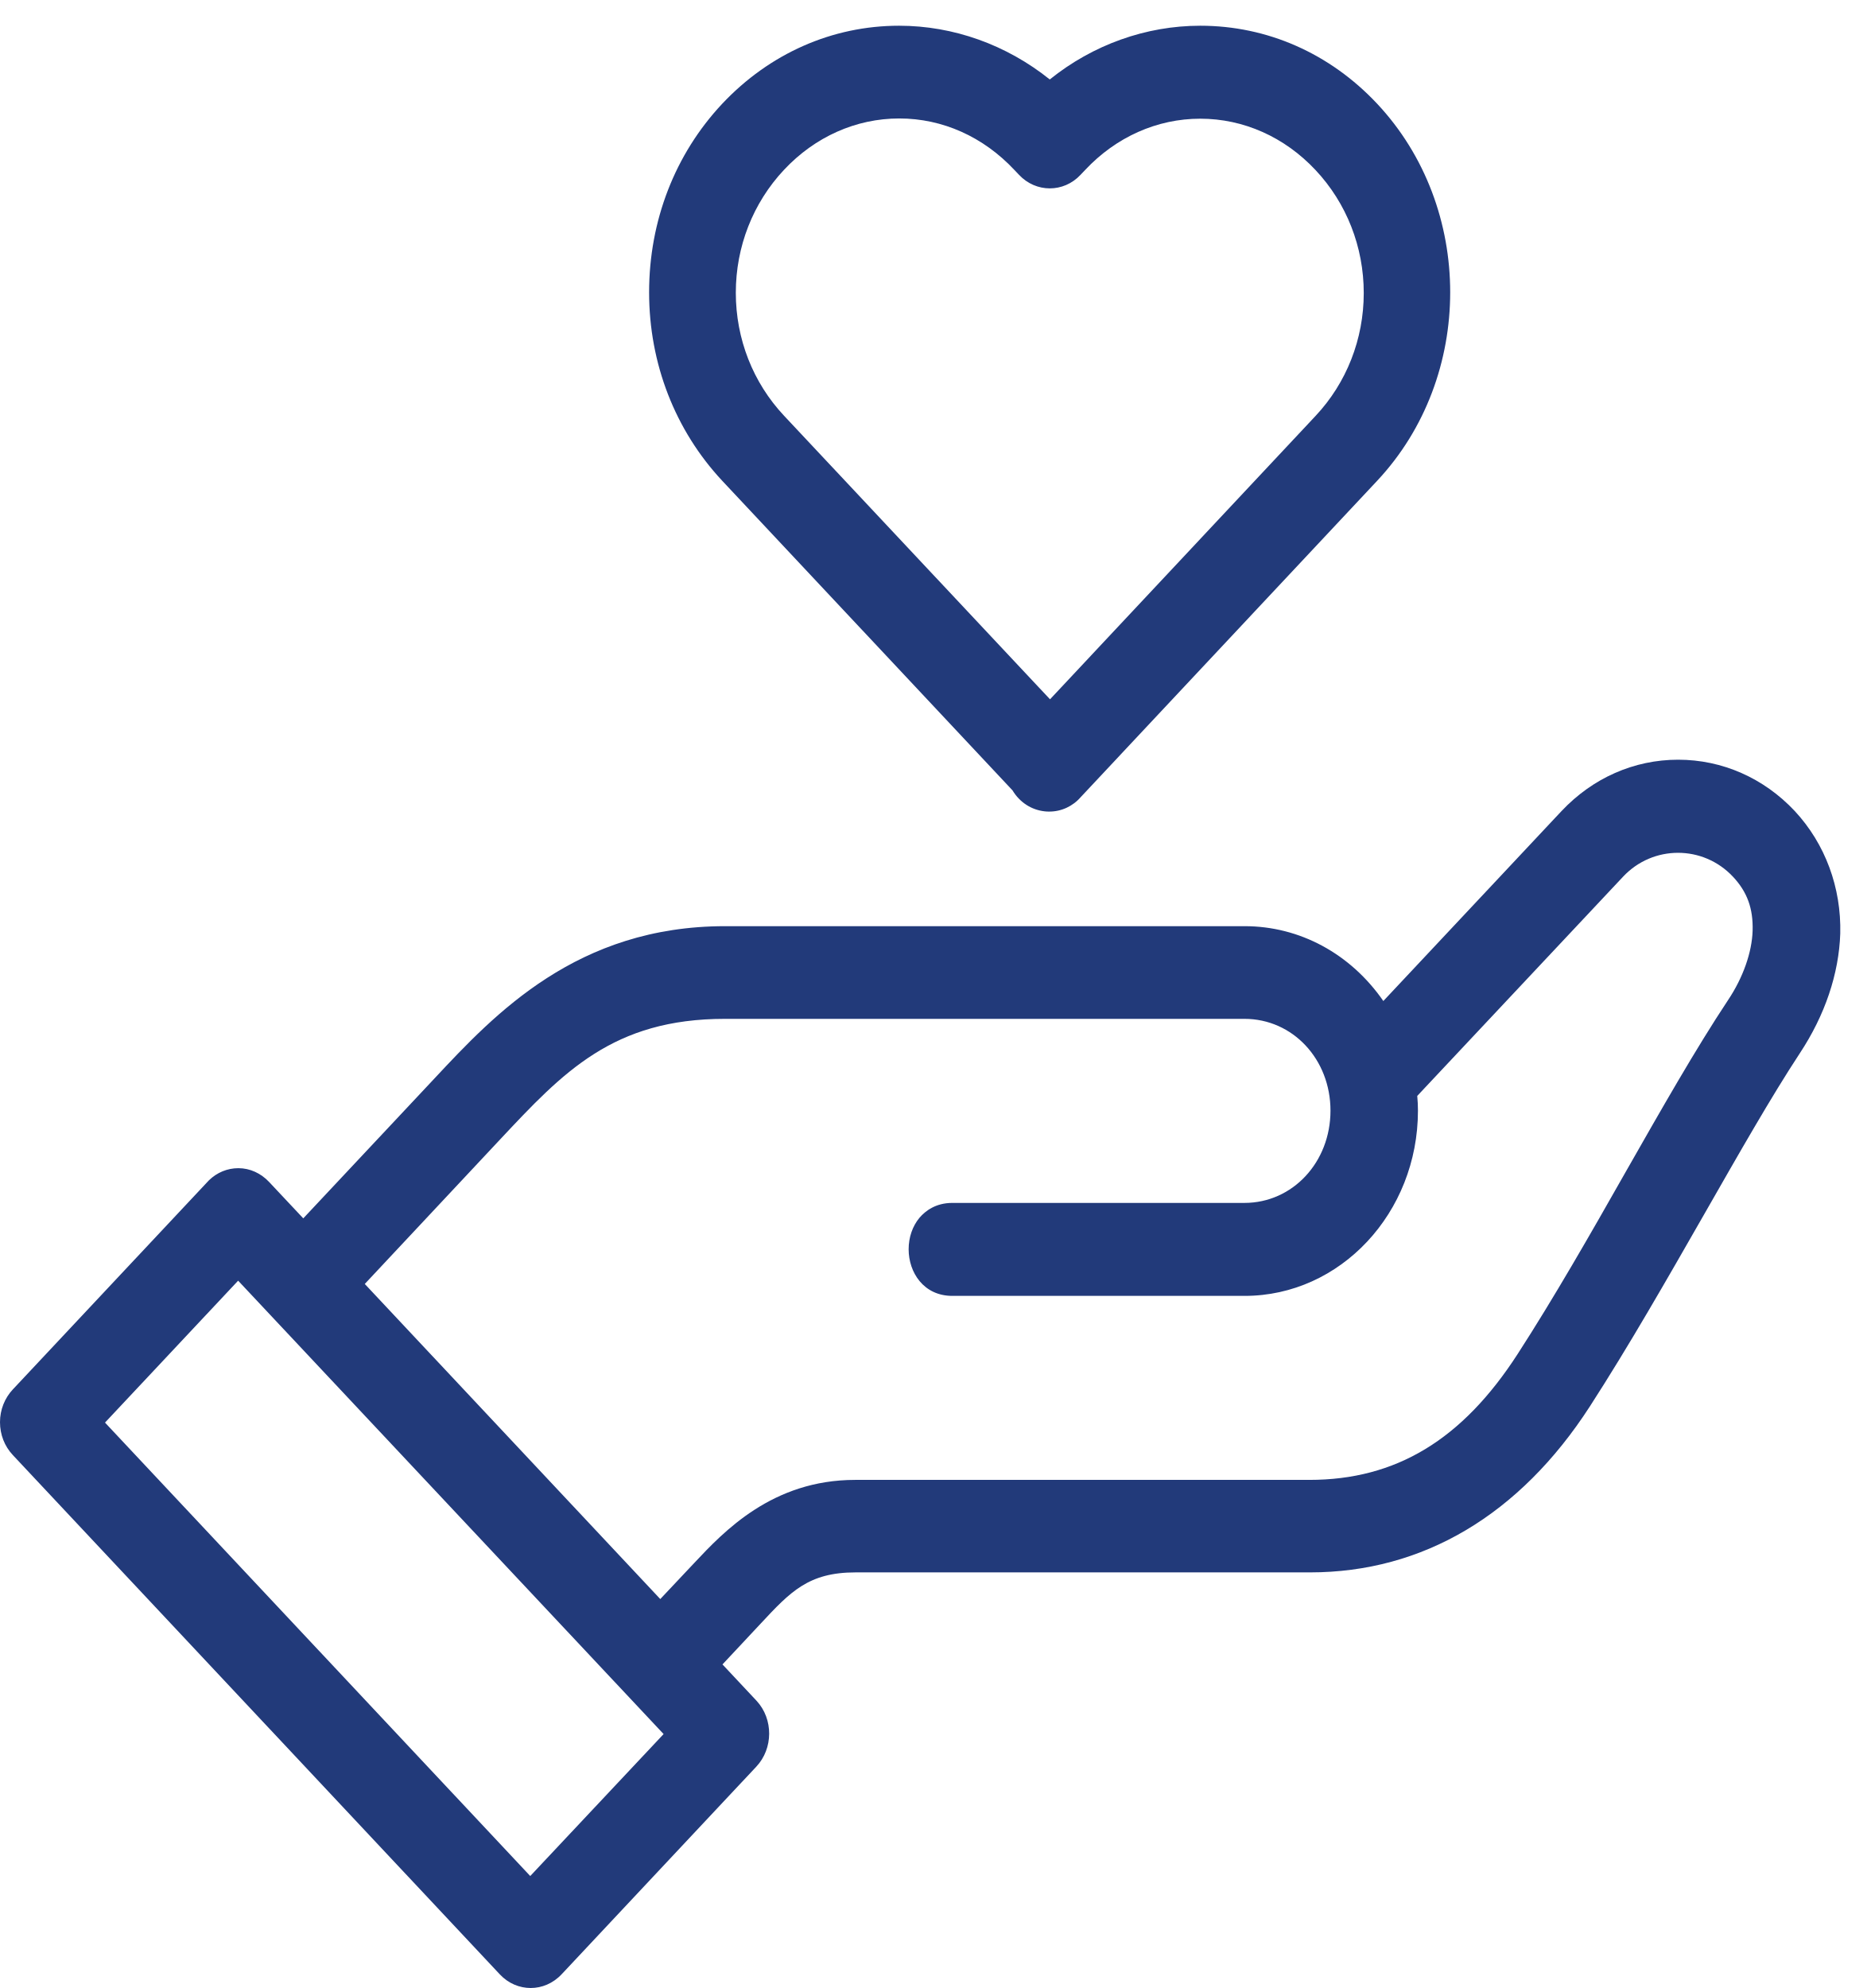
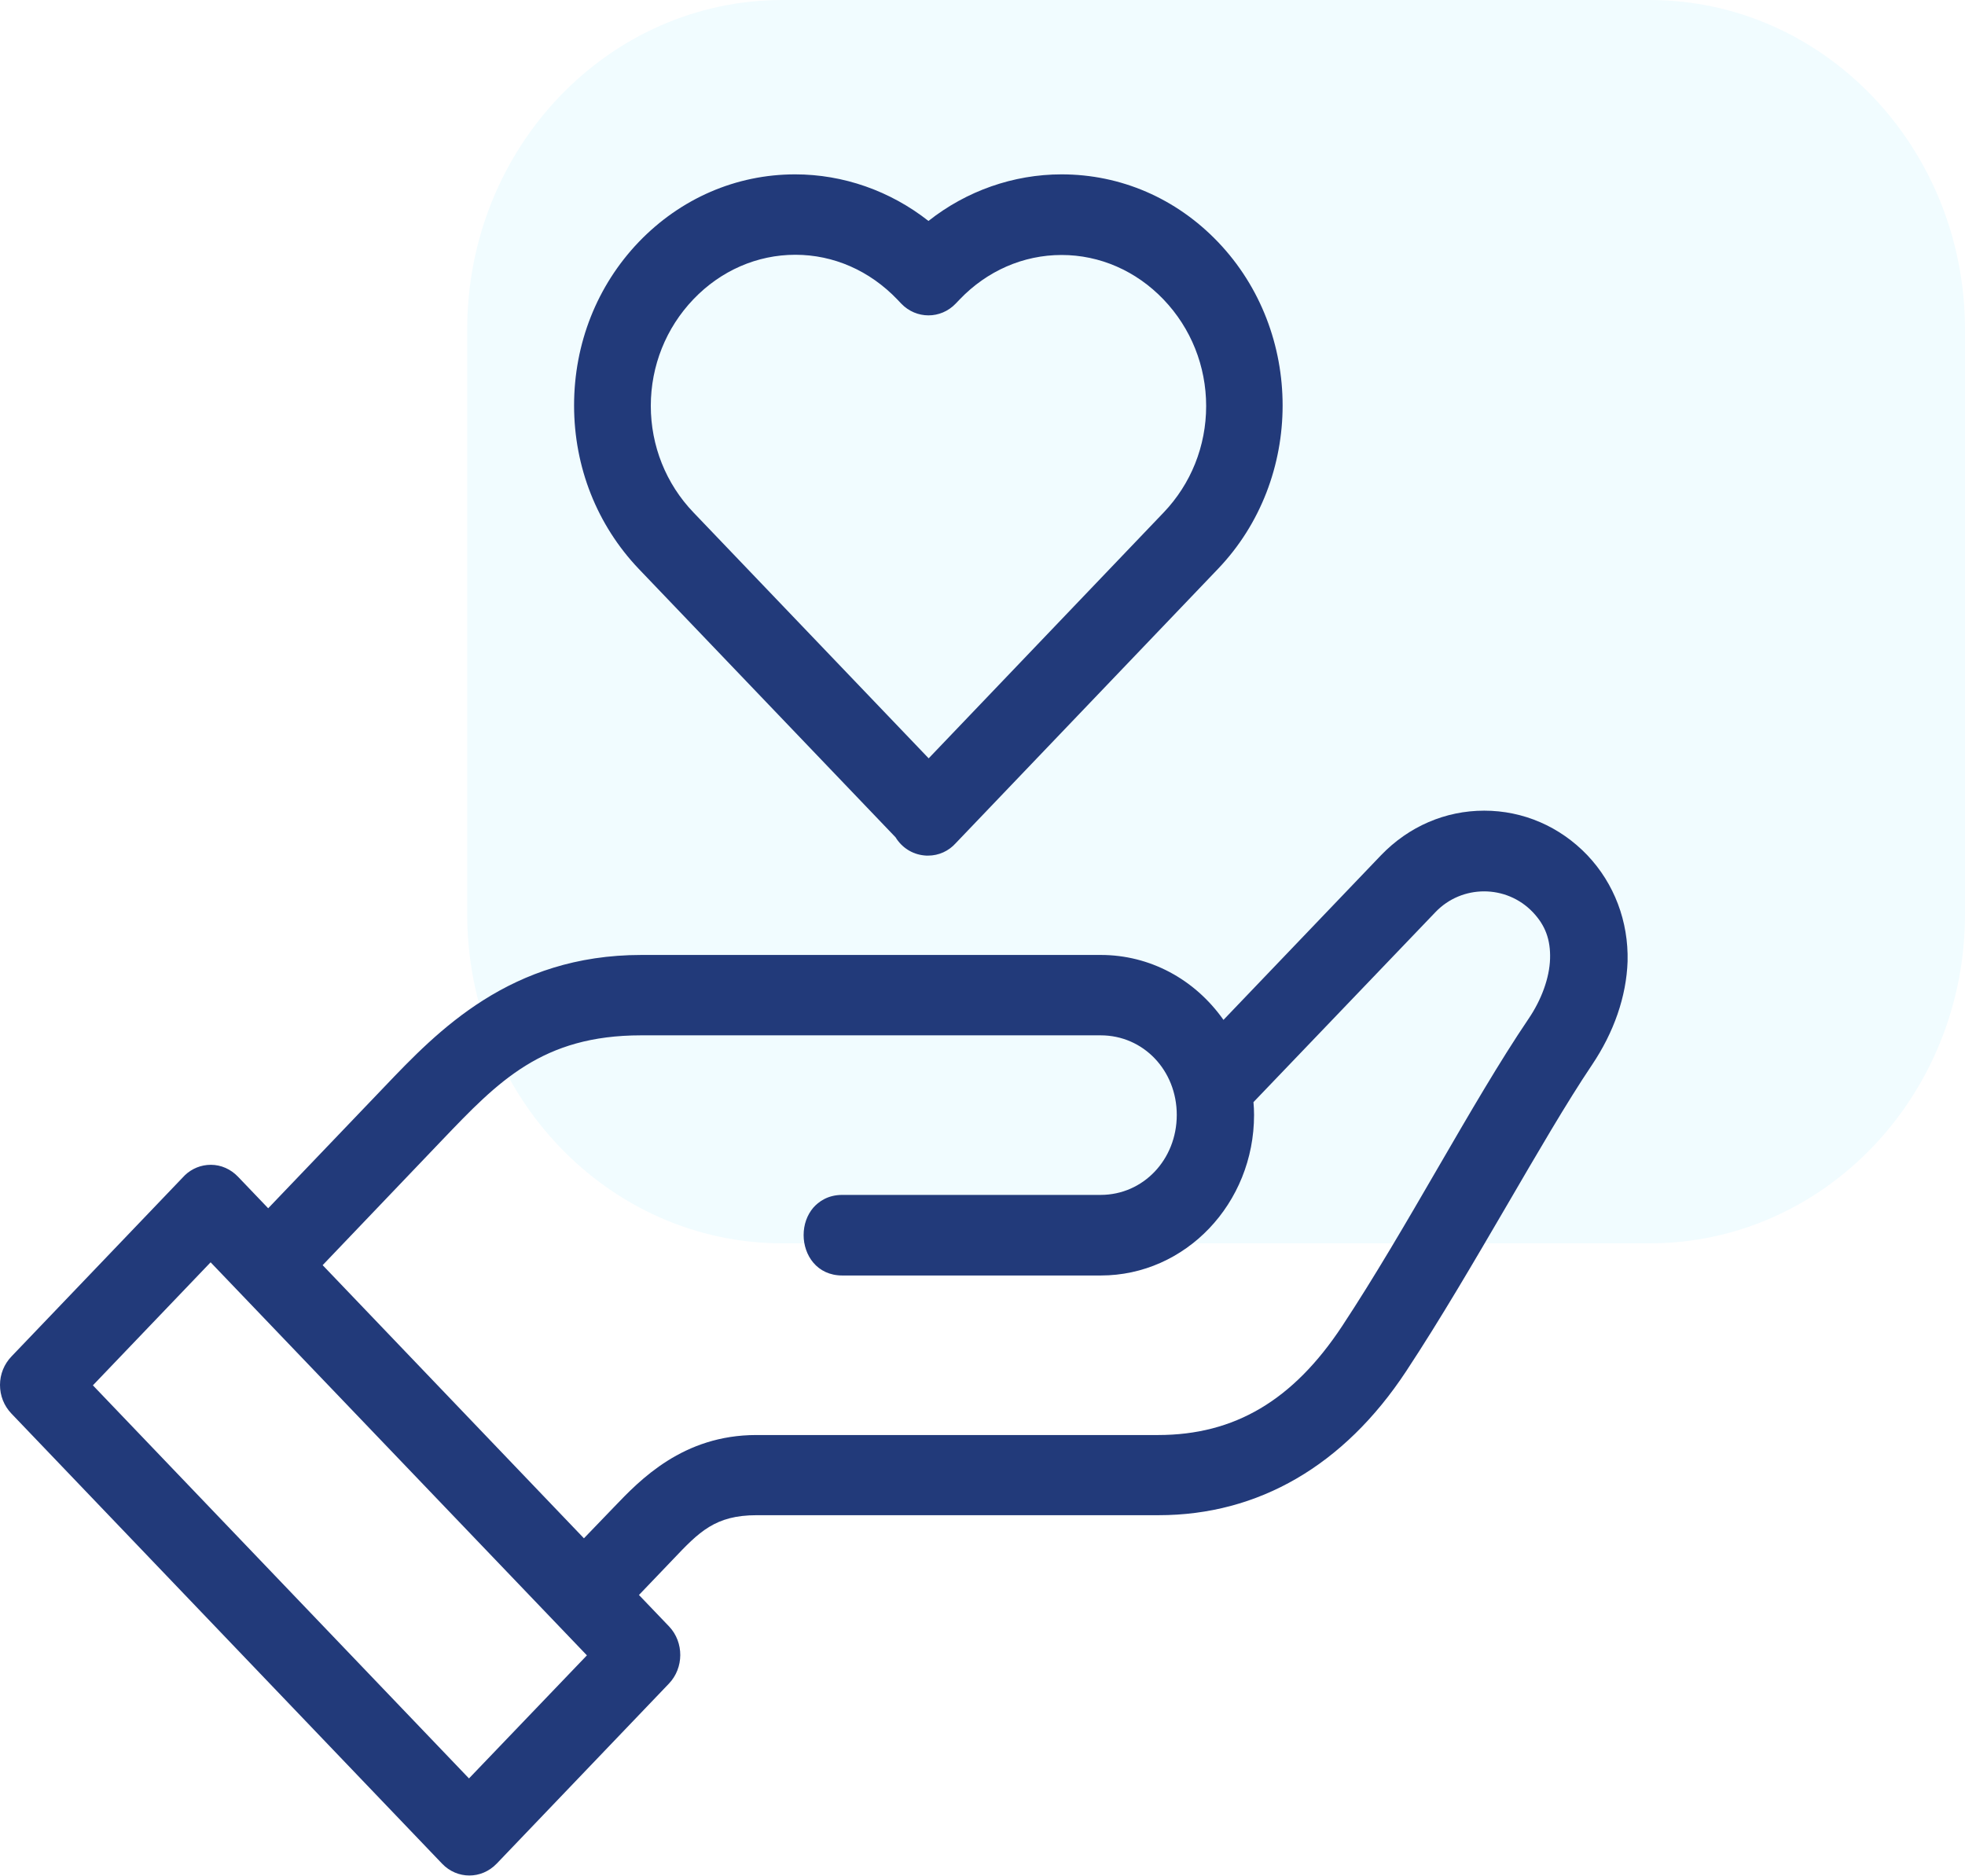
- <svg xmlns="http://www.w3.org/2000/svg" width="32" height="34" viewBox="0 0 32 34" fill="none">
-   <path d="M17.318 13.518C17.44 13.721 17.639 13.851 17.867 13.876C17.894 13.88 17.921 13.88 17.948 13.88C18.153 13.88 18.348 13.79 18.485 13.632L23.554 8.223C25.22 6.446 25.22 3.551 23.554 1.774C22.745 0.912 21.674 0.44 20.529 0.44C19.599 0.44 18.691 0.766 17.955 1.359C17.215 0.766 16.308 0.44 15.377 0.44C14.233 0.44 13.161 0.916 12.353 1.774C11.544 2.636 11.102 3.779 11.102 4.999C11.102 6.219 11.548 7.361 12.353 8.223L17.318 13.518ZM15.381 2.026C16.121 2.026 16.819 2.339 17.352 2.909L17.429 2.99C17.719 3.299 18.192 3.299 18.481 2.99L18.558 2.909C19.088 2.343 19.79 2.03 20.529 2.03C21.269 2.03 21.971 2.343 22.501 2.909C23.031 3.474 23.325 4.222 23.325 5.011C23.325 5.8 23.031 6.548 22.501 7.113L17.959 11.96L13.409 7.109C12.879 6.544 12.585 5.796 12.585 5.007C12.585 4.218 12.879 3.47 13.409 2.905C13.939 2.339 14.641 2.026 15.381 2.026Z" fill="#223A7A" />
-   <path d="M30.697 13.871C30.167 13.306 29.457 12.993 28.702 12.993C27.947 12.993 27.241 13.306 26.708 13.871L23.66 17.12C23.1 16.311 22.23 15.84 21.288 15.84H12.402C9.87 15.84 8.463 17.34 7.437 18.438L5.187 20.837L4.603 20.215C4.462 20.065 4.275 19.979 4.077 19.979C3.89 19.979 3.711 20.052 3.573 20.187L0.221 23.761C0.08 23.911 0 24.111 0 24.322C0 24.534 0.076 24.733 0.221 24.887L8.55 33.768C8.695 33.923 8.886 34 9.077 34C9.267 34 9.458 33.923 9.607 33.764L12.936 30.214C13.226 29.905 13.23 29.401 12.94 29.088L12.357 28.466L13.012 27.766C13.52 27.221 13.829 26.892 14.633 26.892H22.406C24.335 26.892 25.991 25.912 27.192 24.054C27.859 23.021 28.512 21.878 29.145 20.772C29.736 19.739 30.293 18.759 30.785 18.011C31.212 17.364 31.452 16.657 31.475 15.966C31.494 15.181 31.219 14.433 30.697 13.871ZM11.293 27.348L6.239 21.959L8.554 19.487C9.633 18.336 10.484 17.425 12.398 17.425H21.284C22.112 17.425 22.756 18.117 22.756 18.995C22.756 19.878 22.108 20.573 21.284 20.573H16.288C16.002 20.573 15.827 20.711 15.728 20.825C15.606 20.971 15.541 21.163 15.541 21.366C15.541 21.76 15.796 22.163 16.288 22.163H21.288C22.924 22.163 24.252 20.744 24.252 18.995C24.252 18.91 24.248 18.828 24.24 18.743L27.76 14.994C28.271 14.449 29.129 14.449 29.64 14.994C29.884 15.254 29.987 15.539 29.976 15.917C29.965 16.287 29.812 16.722 29.556 17.104C29.003 17.938 28.42 18.963 27.802 20.048C27.2 21.11 26.574 22.203 25.956 23.159C25.007 24.627 23.874 25.31 22.394 25.31H14.626C13.207 25.31 12.376 26.197 11.876 26.729L11.293 27.348ZM11.35 29.657L9.069 32.085L1.796 24.33L4.073 21.903L11.35 29.657Z" fill="#223A7A" />
+ <svg xmlns="http://www.w3.org/2000/svg" width="66" height="63" viewBox="0 0 66 63" fill="none">
+   <path fill-rule="evenodd" clip-rule="evenodd" d="M55.408 41.765H26.283C20.435 41.765 15.692 36.807 15.692 30.693V11.071C15.692 4.957 20.435 0 26.283 0H55.408C61.257 0 66 4.957 66 11.071V30.693C66.007 36.807 61.264 41.765 55.408 41.765Z" fill="#F1FCFF" />
+   <path d="M30.079 28.125C30.291 28.471 30.636 28.692 31.033 28.734C31.079 28.741 31.126 28.741 31.172 28.741C31.53 28.741 31.867 28.588 32.106 28.318L40.909 19.11C43.804 16.084 43.804 11.154 40.909 8.128C39.505 6.661 37.644 5.857 35.656 5.857C34.04 5.857 32.464 6.411 31.185 7.422C29.9 6.411 28.324 5.857 26.708 5.857C24.72 5.857 22.859 6.668 21.455 8.128C20.051 9.596 19.282 11.542 19.282 13.619C19.282 15.696 20.057 17.642 21.455 19.11L30.079 28.125ZM26.714 8.558C27.999 8.558 29.211 9.091 30.139 10.06L30.271 10.199C30.775 10.725 31.596 10.725 32.099 10.199L32.232 10.06C33.153 9.098 34.371 8.565 35.656 8.565C36.941 8.565 38.16 9.098 39.081 10.06C40.002 11.023 40.512 12.297 40.512 13.64C40.512 14.983 40.002 16.257 39.081 17.219L31.192 25.473L23.29 17.212C22.369 16.25 21.859 14.976 21.859 13.633C21.859 12.29 22.369 11.016 23.29 10.053C24.21 9.091 25.429 8.558 26.714 8.558Z" fill="#223A7A" />
+   <path d="M53.315 28.727C52.395 27.765 51.163 27.231 49.851 27.231C48.54 27.231 47.314 27.765 46.387 28.727L41.094 34.259C40.121 32.881 38.61 32.078 36.974 32.078H21.541C17.142 32.078 14.698 34.633 12.916 36.502L9.008 40.587L7.995 39.528C7.75 39.272 7.425 39.127 7.081 39.127C6.756 39.127 6.445 39.251 6.207 39.48L0.384 45.566C0.139 45.822 0 46.161 0 46.521C0 46.881 0.132 47.221 0.384 47.484L14.851 62.605C15.102 62.868 15.434 63 15.765 63C16.096 63 16.427 62.868 16.686 62.598L22.468 56.554C22.971 56.028 22.978 55.169 22.475 54.636L21.461 53.577L22.601 52.386C23.482 51.458 24.018 50.897 25.416 50.897H38.915C42.267 50.897 45.142 49.228 47.228 46.064C48.387 44.306 49.52 42.36 50.62 40.477C51.646 38.718 52.613 37.049 53.468 35.776C54.21 34.675 54.627 33.47 54.667 32.293C54.7 30.956 54.223 29.683 53.315 28.727ZM19.613 51.673L10.837 42.498L14.857 38.289C16.732 36.329 18.209 34.778 21.534 34.778H36.968C38.405 34.778 39.525 35.956 39.525 37.451C39.525 38.953 38.398 40.138 36.968 40.138H28.291C27.794 40.138 27.489 40.373 27.317 40.567C27.105 40.816 26.992 41.141 26.992 41.488C26.992 42.159 27.436 42.845 28.291 42.845H36.974C39.816 42.845 42.121 40.428 42.121 37.451C42.121 37.306 42.114 37.167 42.101 37.022L48.215 30.638C49.103 29.71 50.593 29.71 51.481 30.638C51.904 31.081 52.083 31.566 52.063 32.21C52.044 32.84 51.779 33.581 51.335 34.231C50.374 35.651 49.361 37.396 48.288 39.244C47.241 41.051 46.155 42.914 45.082 44.541C43.433 47.041 41.465 48.204 38.895 48.204H25.402C22.938 48.204 21.494 49.713 20.627 50.62L19.613 51.673ZM19.713 55.605L15.752 59.739L3.12 46.535L7.074 42.402L19.713 55.605Z" fill="#223A7A" />
</svg>
